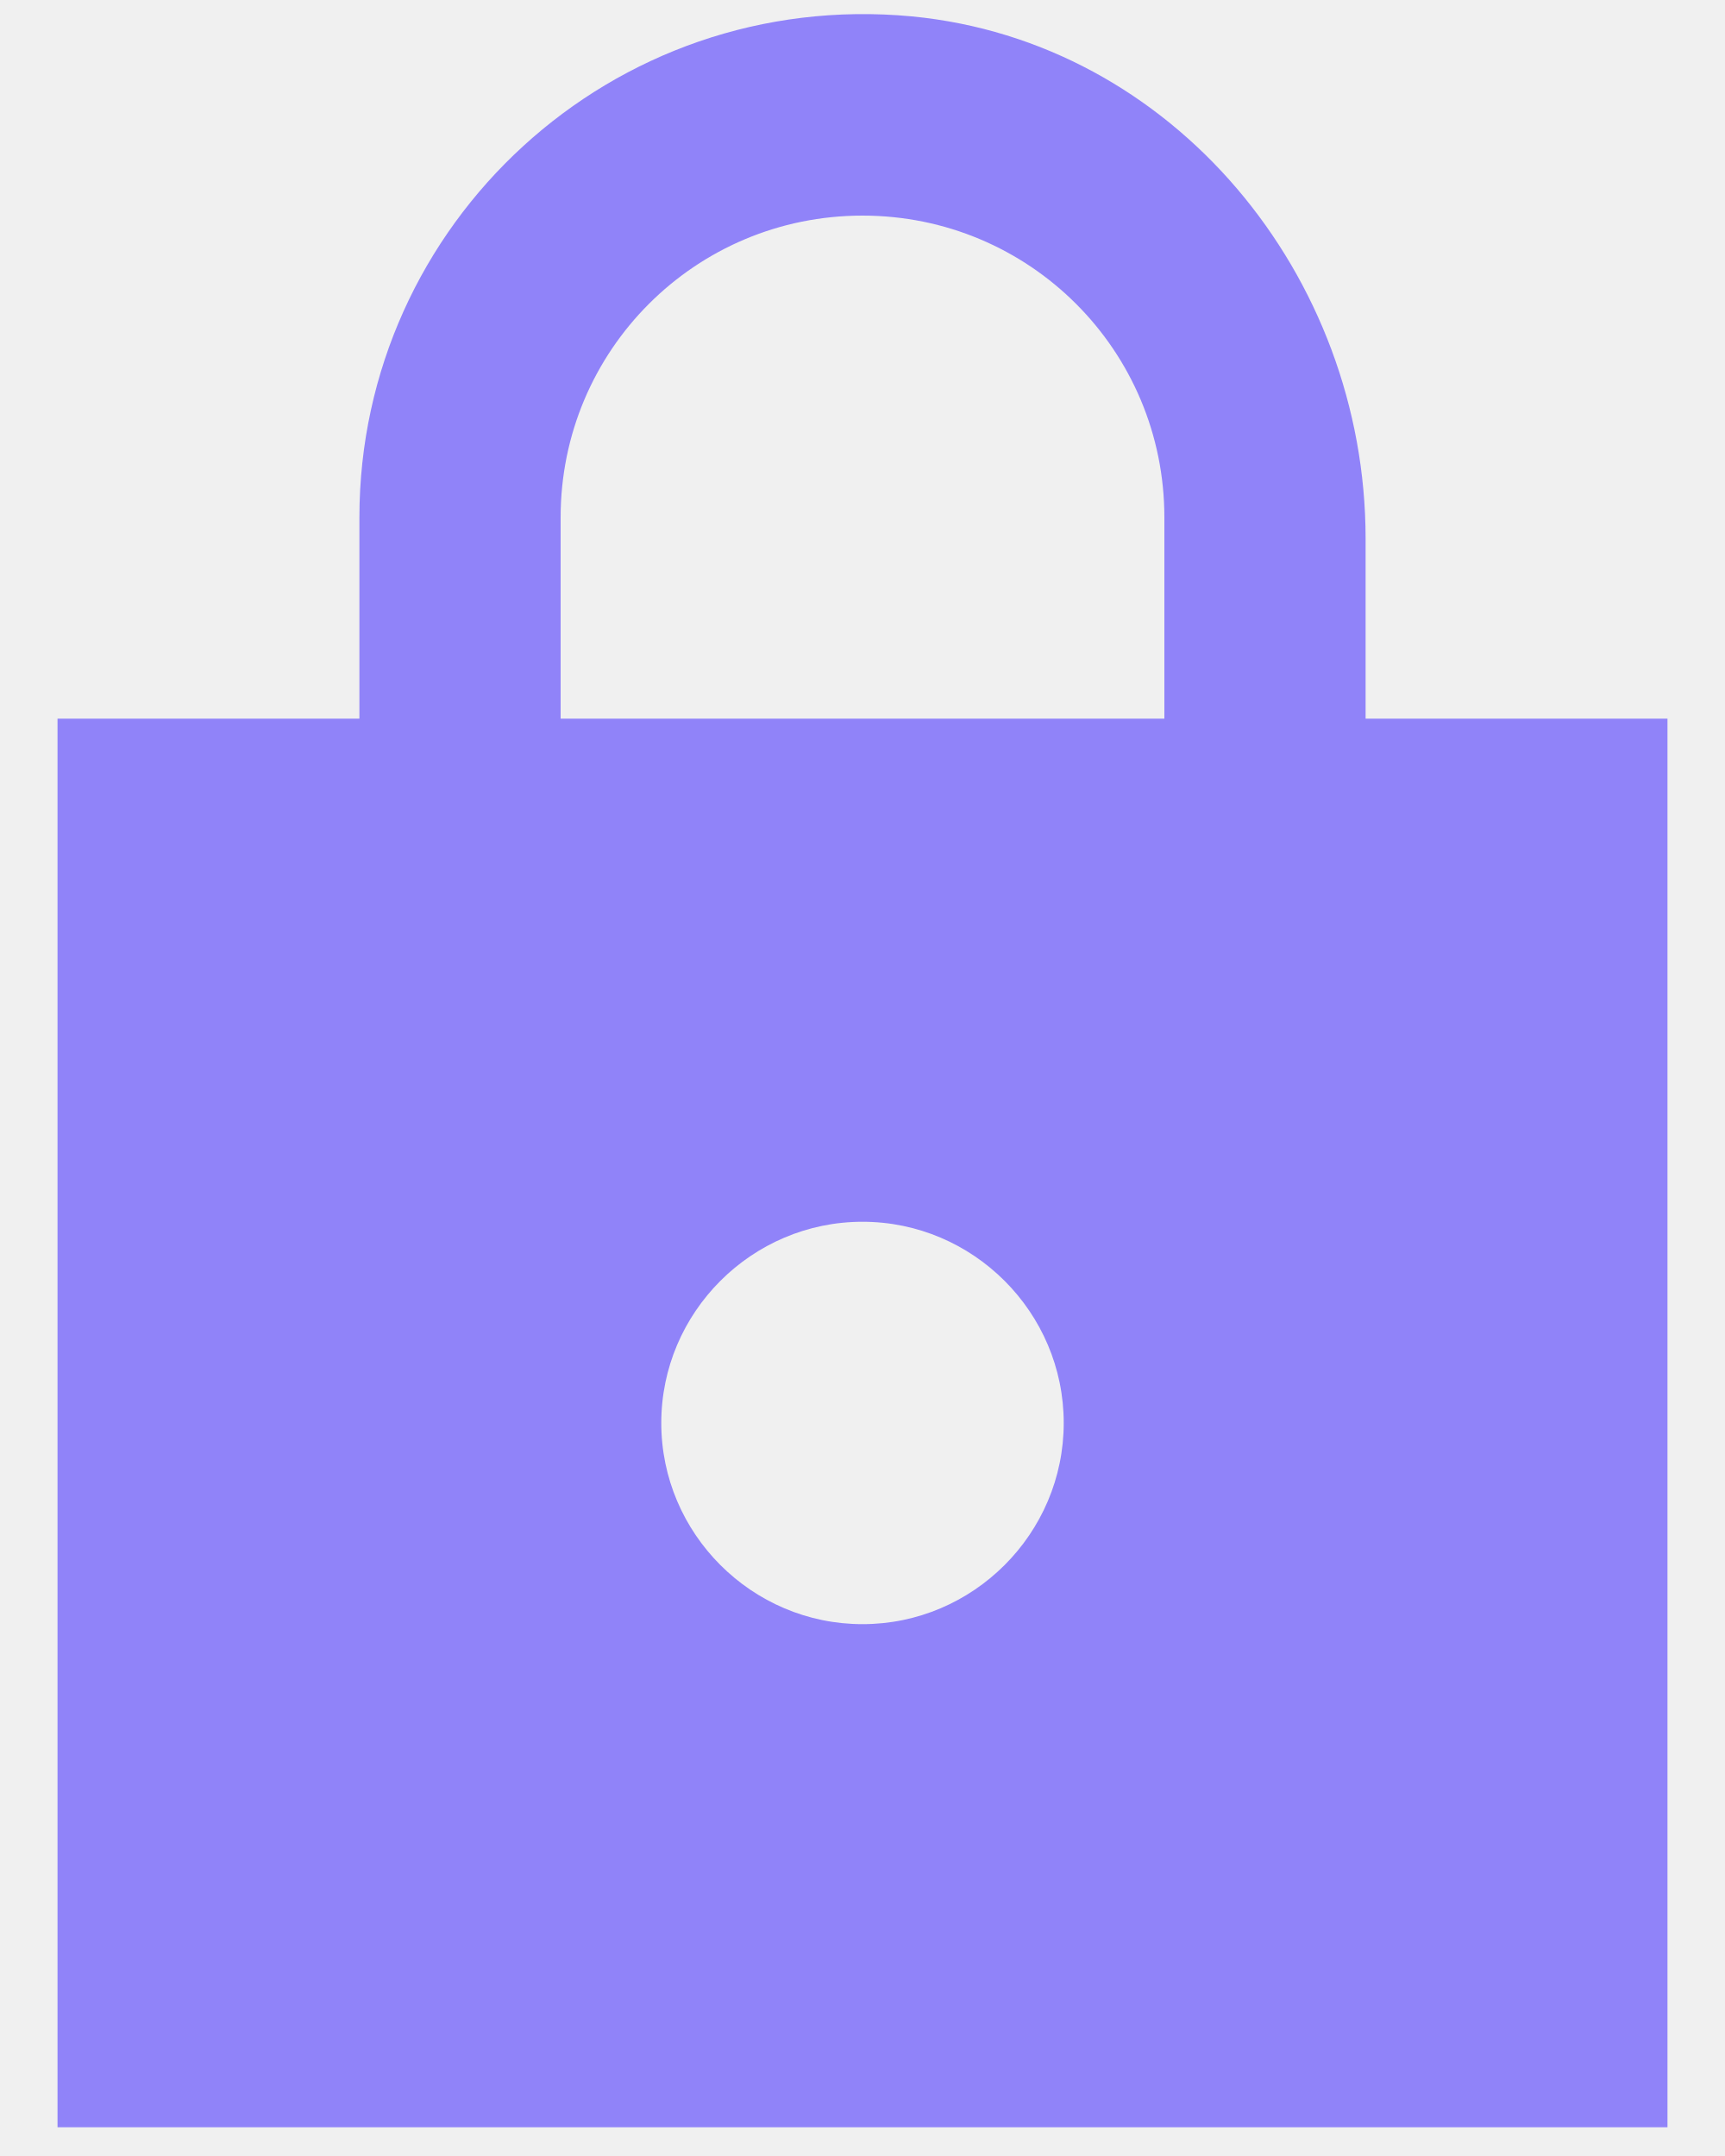
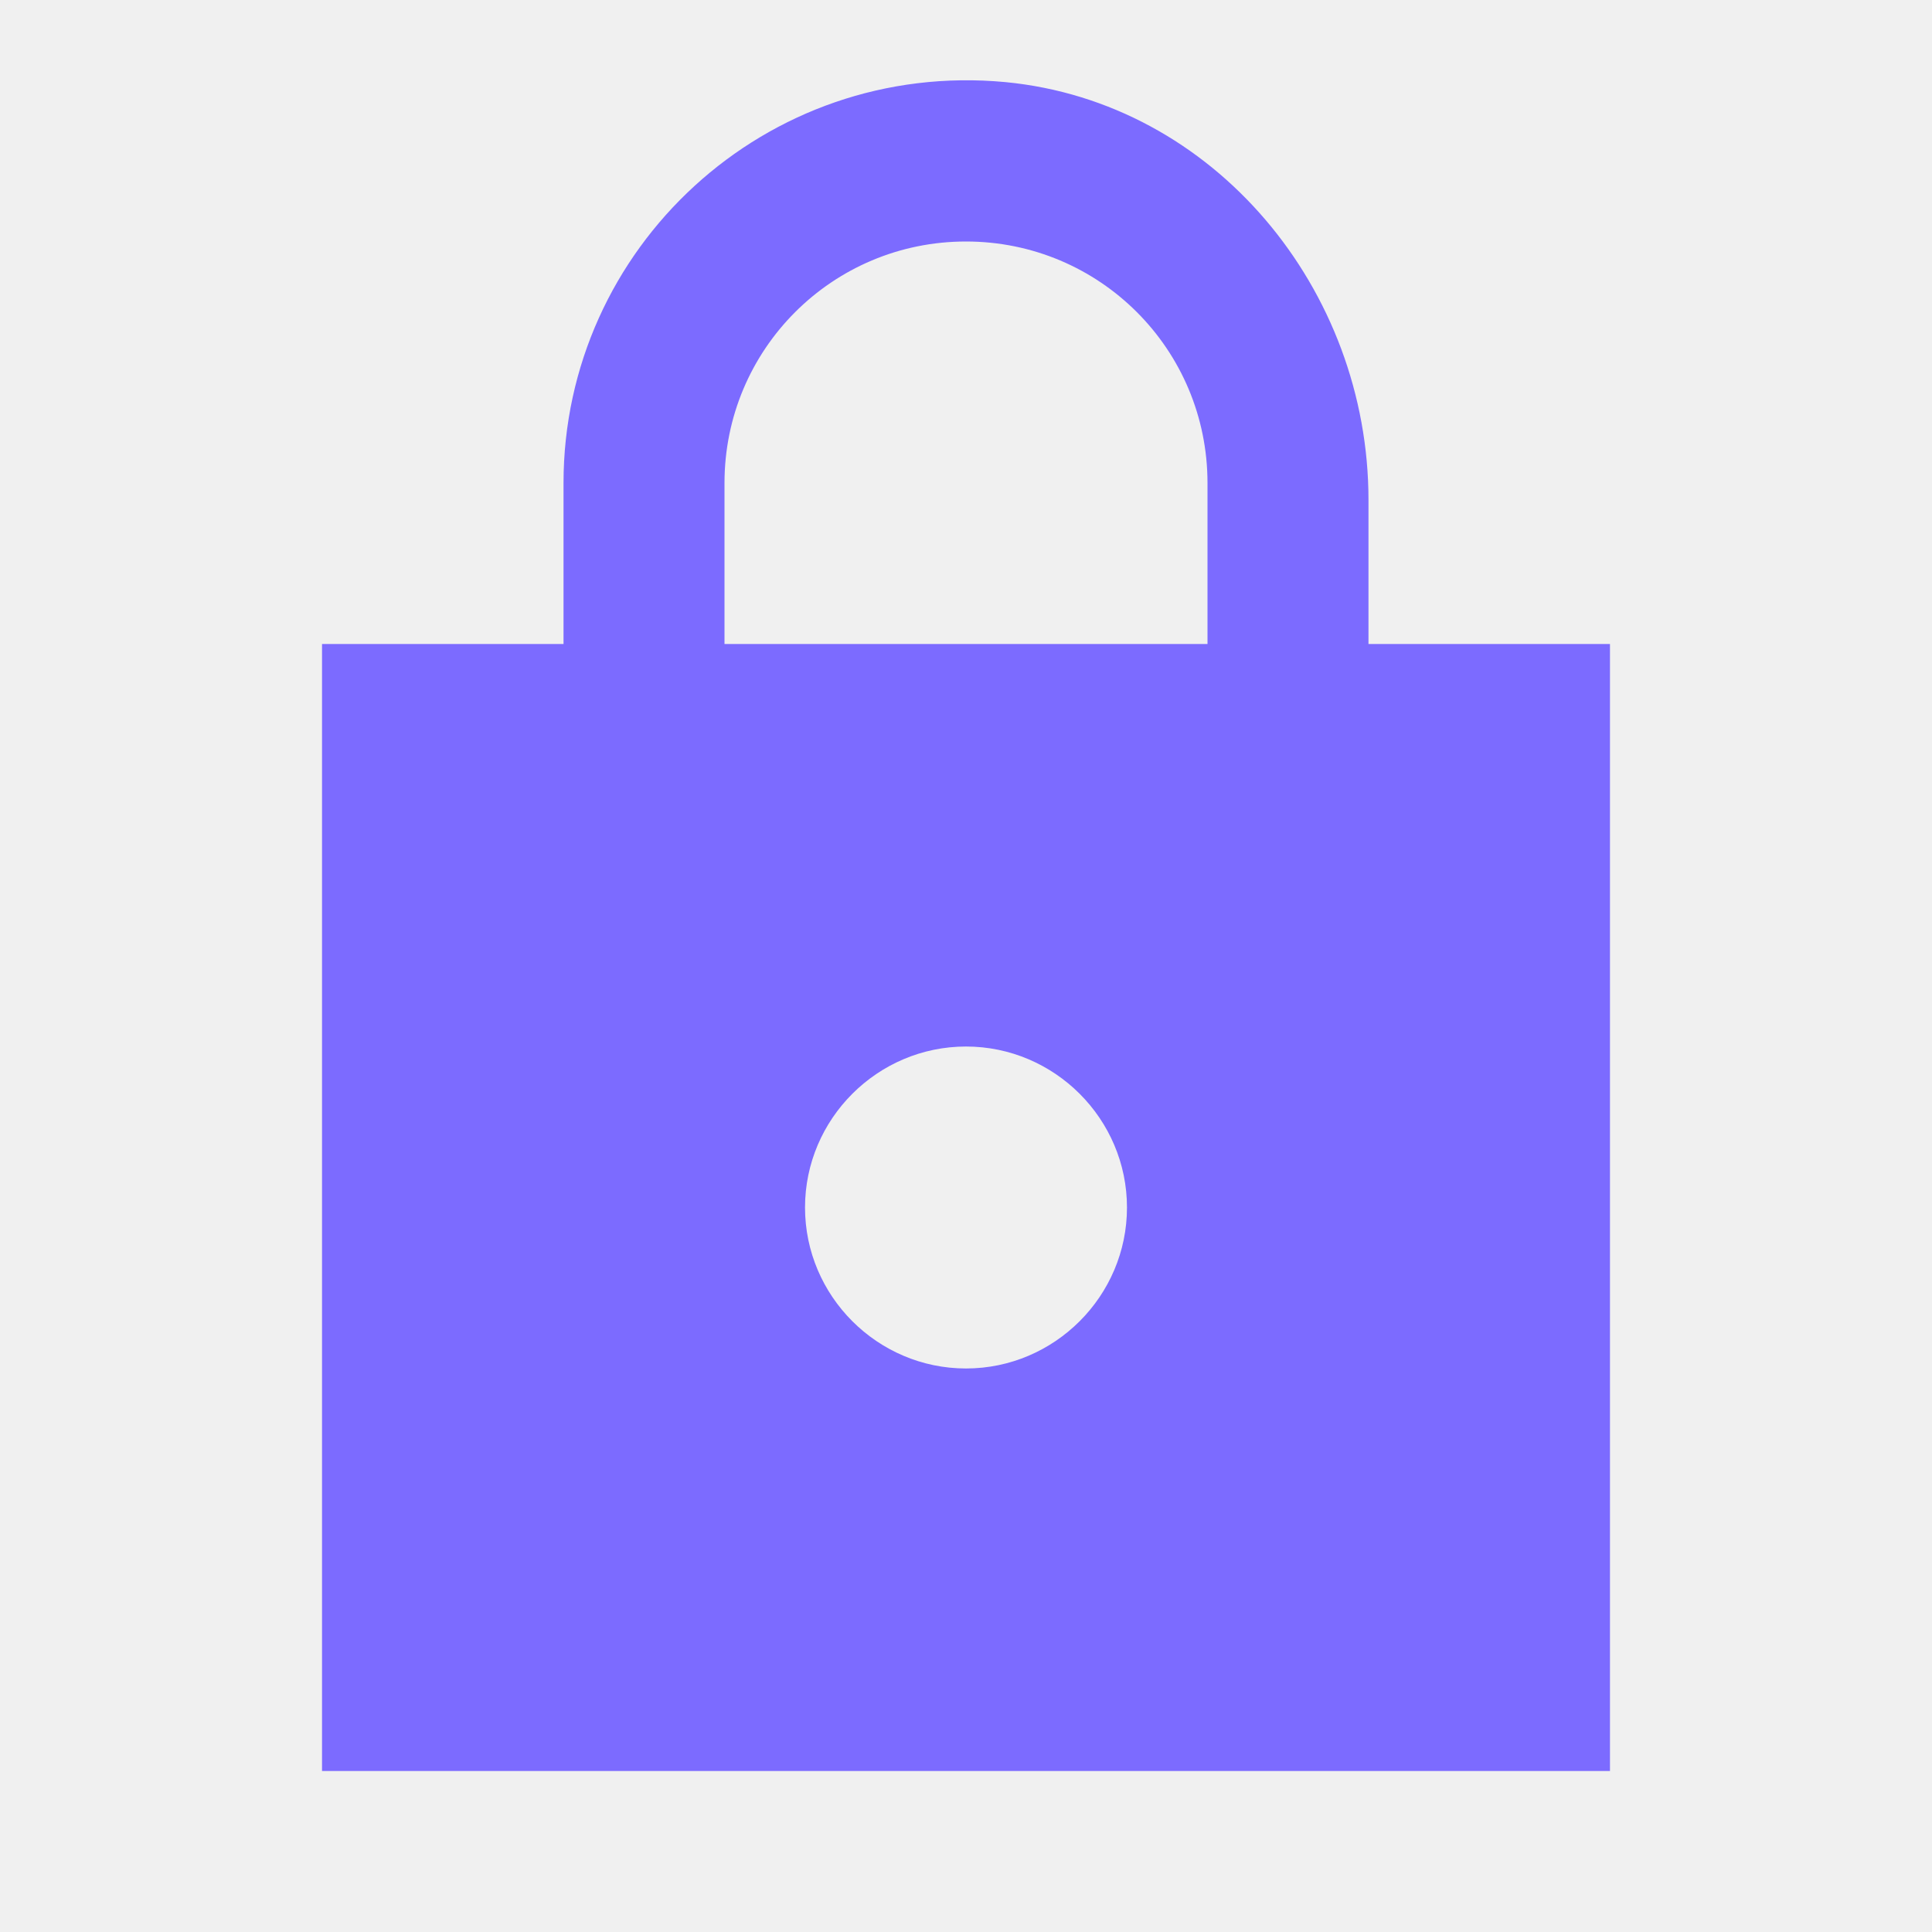
- <svg xmlns="http://www.w3.org/2000/svg" width="20" height="25" viewBox="0 0 20 25" fill="none">
-   <path d="M19.333 8.333H15.833V6.245C15.833 3.2 13.605 0.482 10.572 0.19C7.095 -0.137 4.167 2.593 4.167 6V8.333H0.667V24.667H19.333V8.333ZM10 18.833C8.717 18.833 7.667 17.783 7.667 16.5C7.667 15.217 8.717 14.167 10 14.167C11.283 14.167 12.333 15.217 12.333 16.5C12.333 17.783 11.283 18.833 10 18.833ZM6.5 8.333V6C6.5 4.063 8.063 2.5 10 2.5C11.937 2.5 13.5 4.063 13.5 6V8.333H6.5Z" fill="#6552FE" fill-opacity="0.68" />
+ <svg xmlns="http://www.w3.org/2000/svg" width="28" height="28" viewBox="0 0 28 28" fill="none">
+   <g clip-path="url(#clip0_269_24)">
+     <path d="M23.333 9.333H19.833V7.245C19.833 4.2 17.605 1.482 14.572 1.19C11.095 0.863 8.167 3.593 8.167 7V9.333H4.667V25.667H23.333V9.333ZM14 19.833C12.717 19.833 11.667 18.783 11.667 17.5C11.667 16.217 12.717 15.167 14 15.167C15.283 15.167 16.333 16.217 16.333 17.5C16.333 18.783 15.283 19.833 14 19.833ZM10.5 9.333V7C10.5 5.063 12.063 3.5 14 3.5C15.937 3.5 17.5 5.063 17.5 7V9.333H10.5Z" fill="#7C6BFF" />
+   </g>
+   <defs>
+     <clipPath id="clip0_269_24">
+       <rect width="28" height="28" fill="white" />
+     </clipPath>
+   </defs>
</svg>
